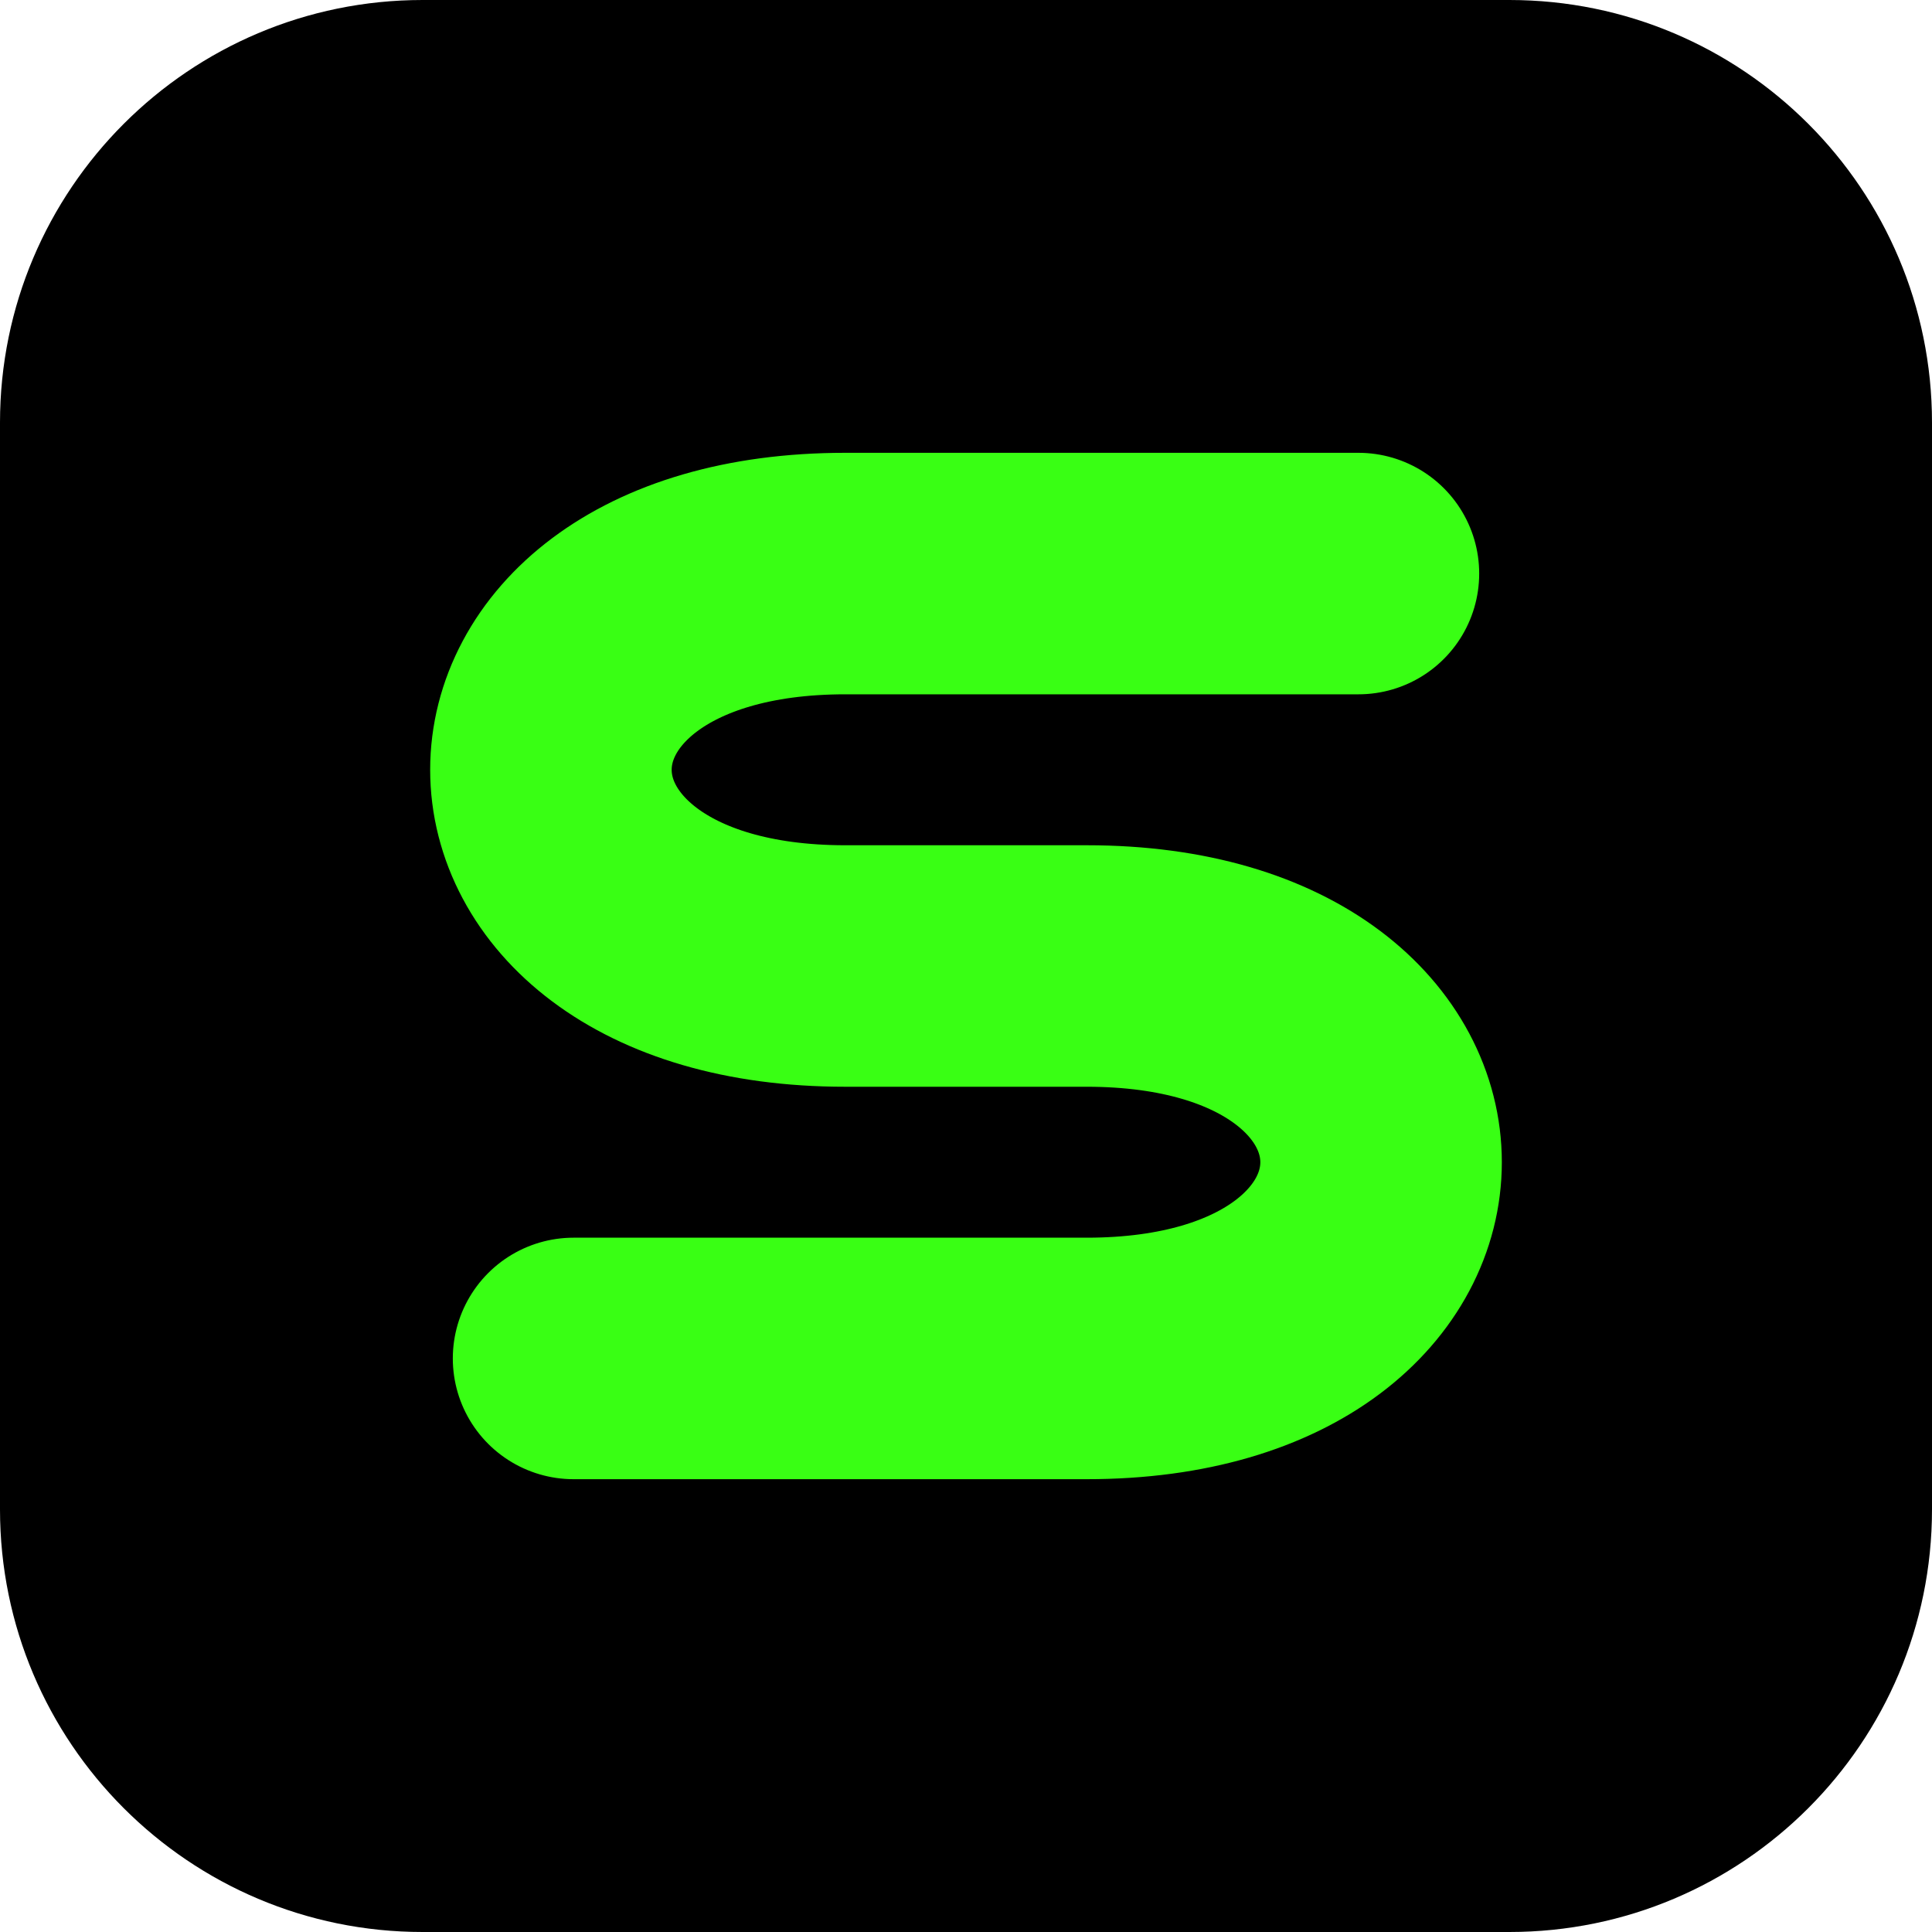
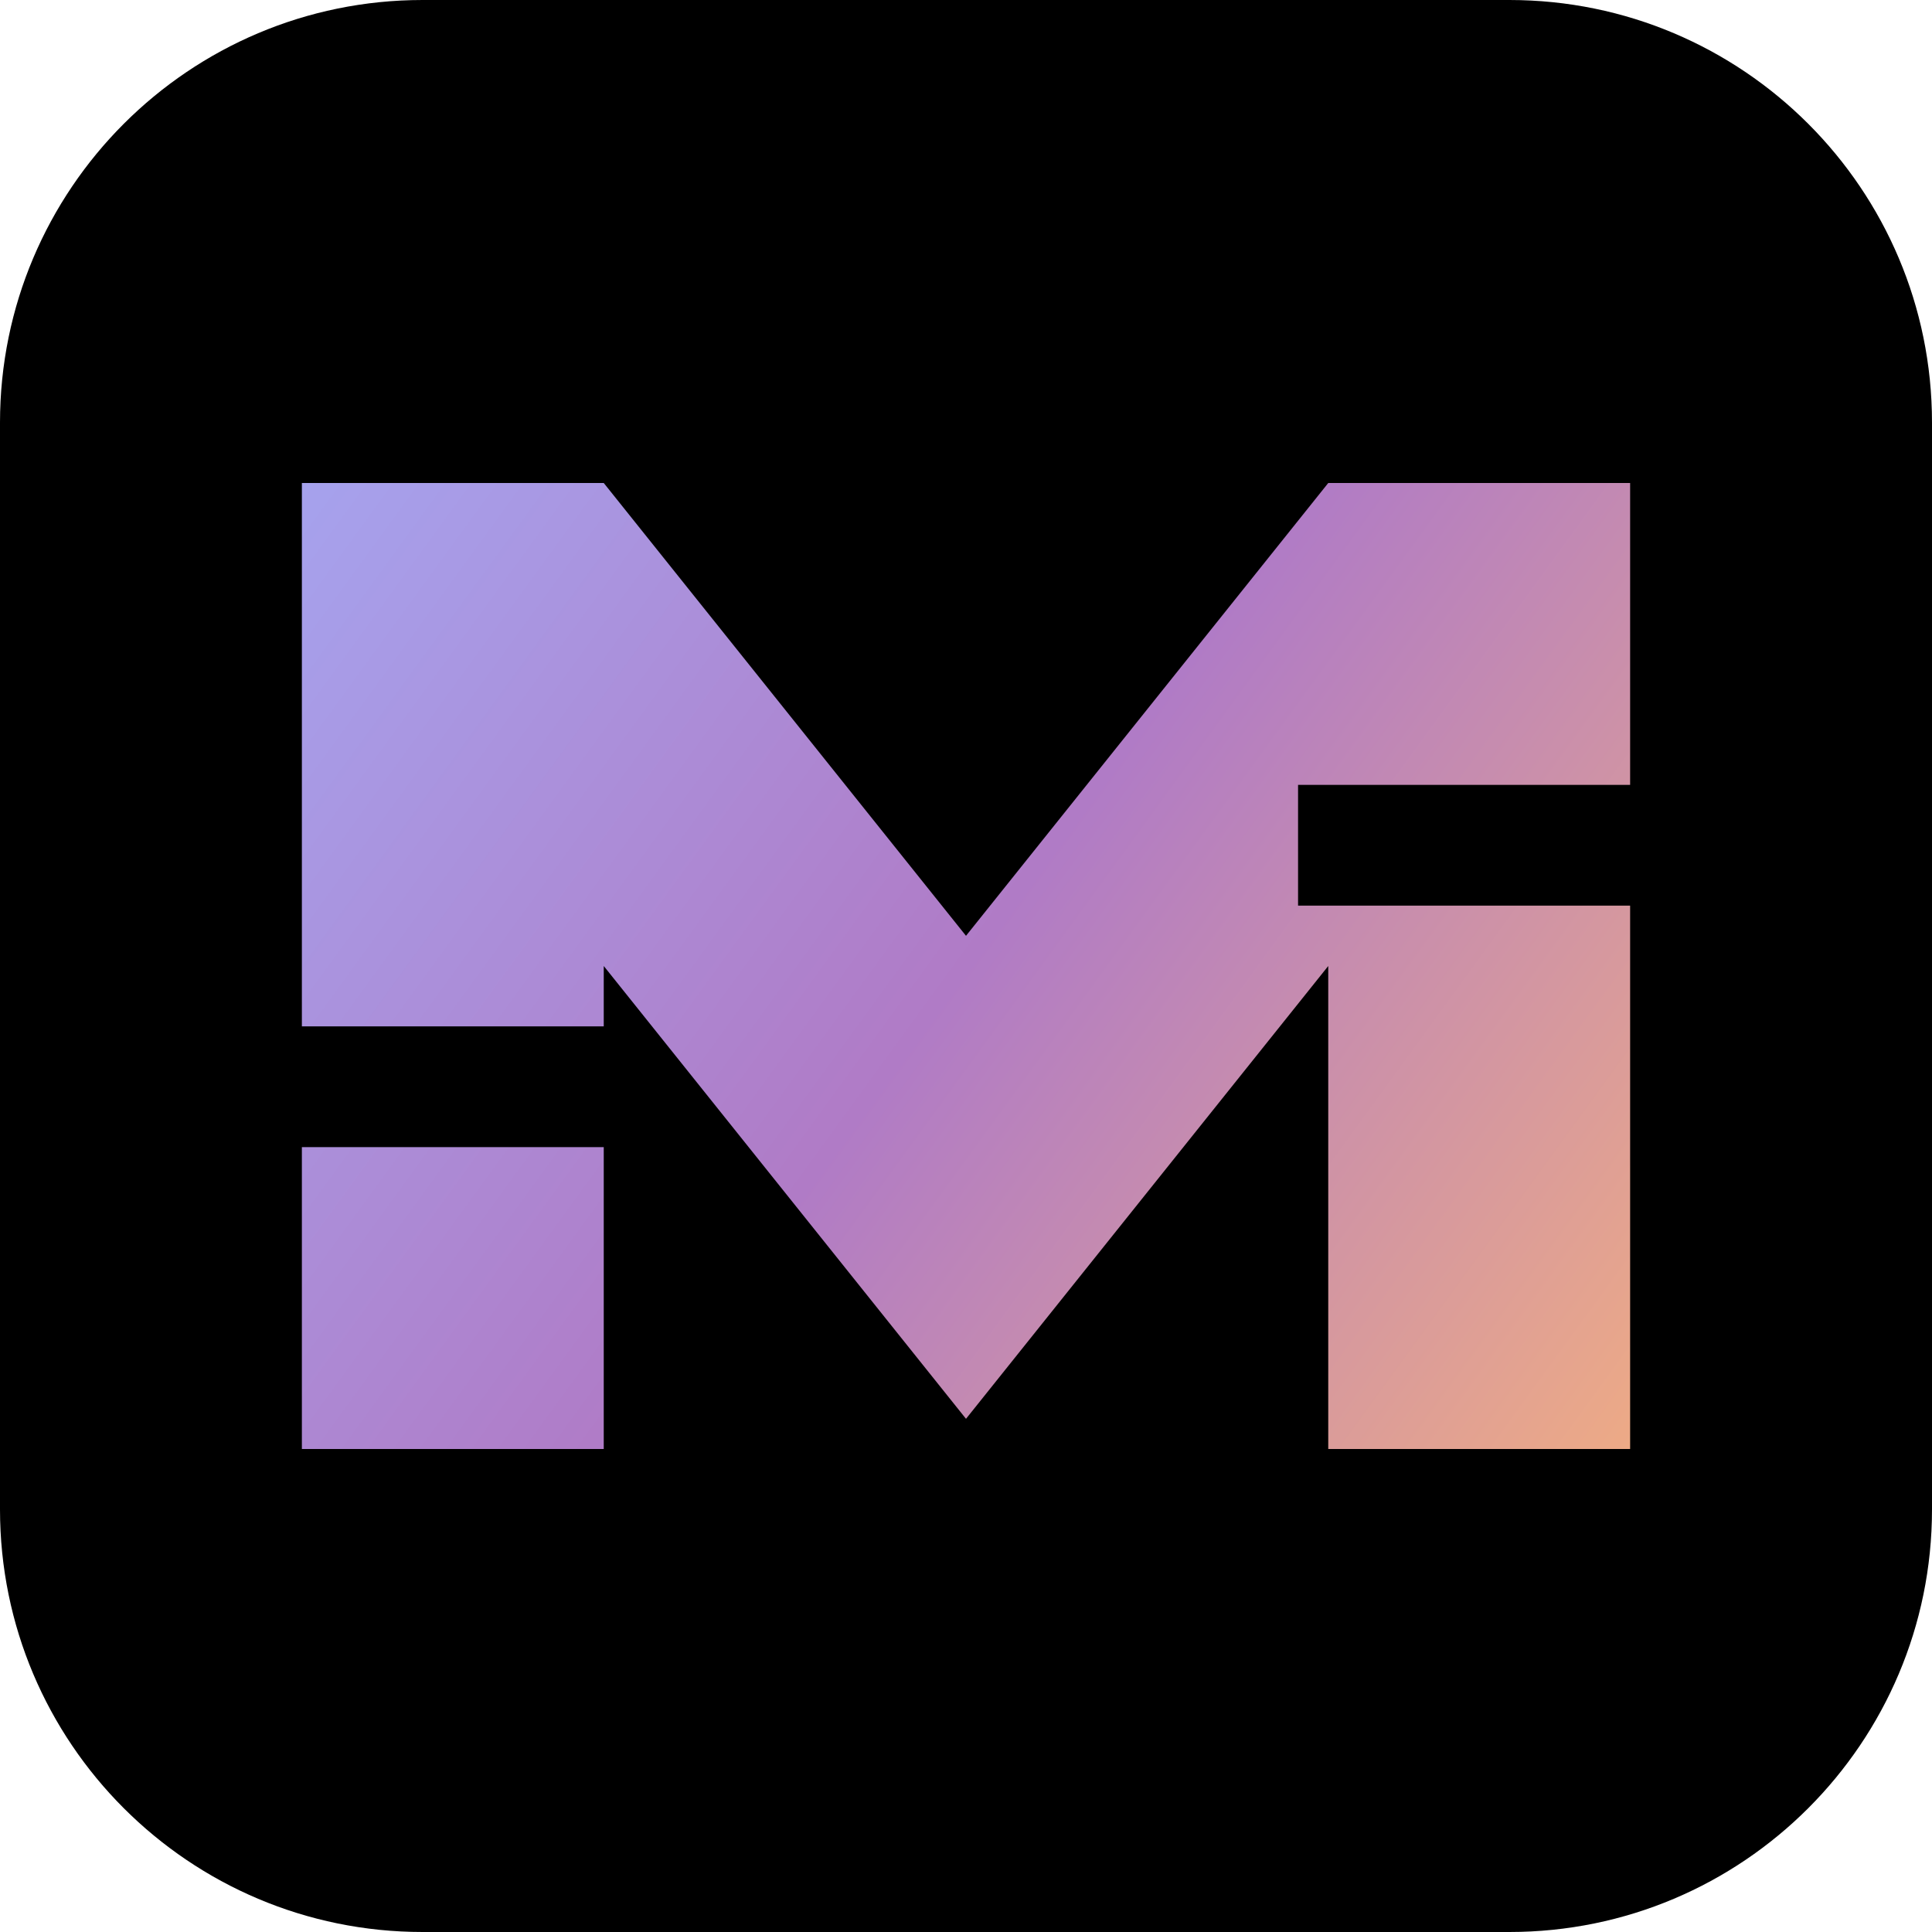
<svg xmlns="http://www.w3.org/2000/svg" viewBox="0 0 64 64">
+   <defs>
+     <linearGradient id="flower" gradientUnits="userSpaceOnUse" x1="10" y1="16" x2="54" y2="48">
+       <stop stop-color="#A6A2ED" />
+       <stop offset="0.5" stop-color="#B07BC6" />
+       <stop offset="1" stop-color="#EDAA86" />
+     </linearGradient>
+   </defs>
  <rect width="64" height="64" rx="14" fill="#000000" />
-   <path d="M45 19H28C15 19 15 32 28 32H36C49 32 49 45 36 45H19" fill="none" stroke="#39FF14" stroke-width="8" stroke-linecap="round" />
+   <path d="M10 48V16H20L32 31L44 16H54V48H44V32L32 47L20 32V48Z" fill="url(#flower)" />
+   <path d="M9 34H21V38H9ZM43 26H55V30H43Z" fill="#000000" />
</svg>
